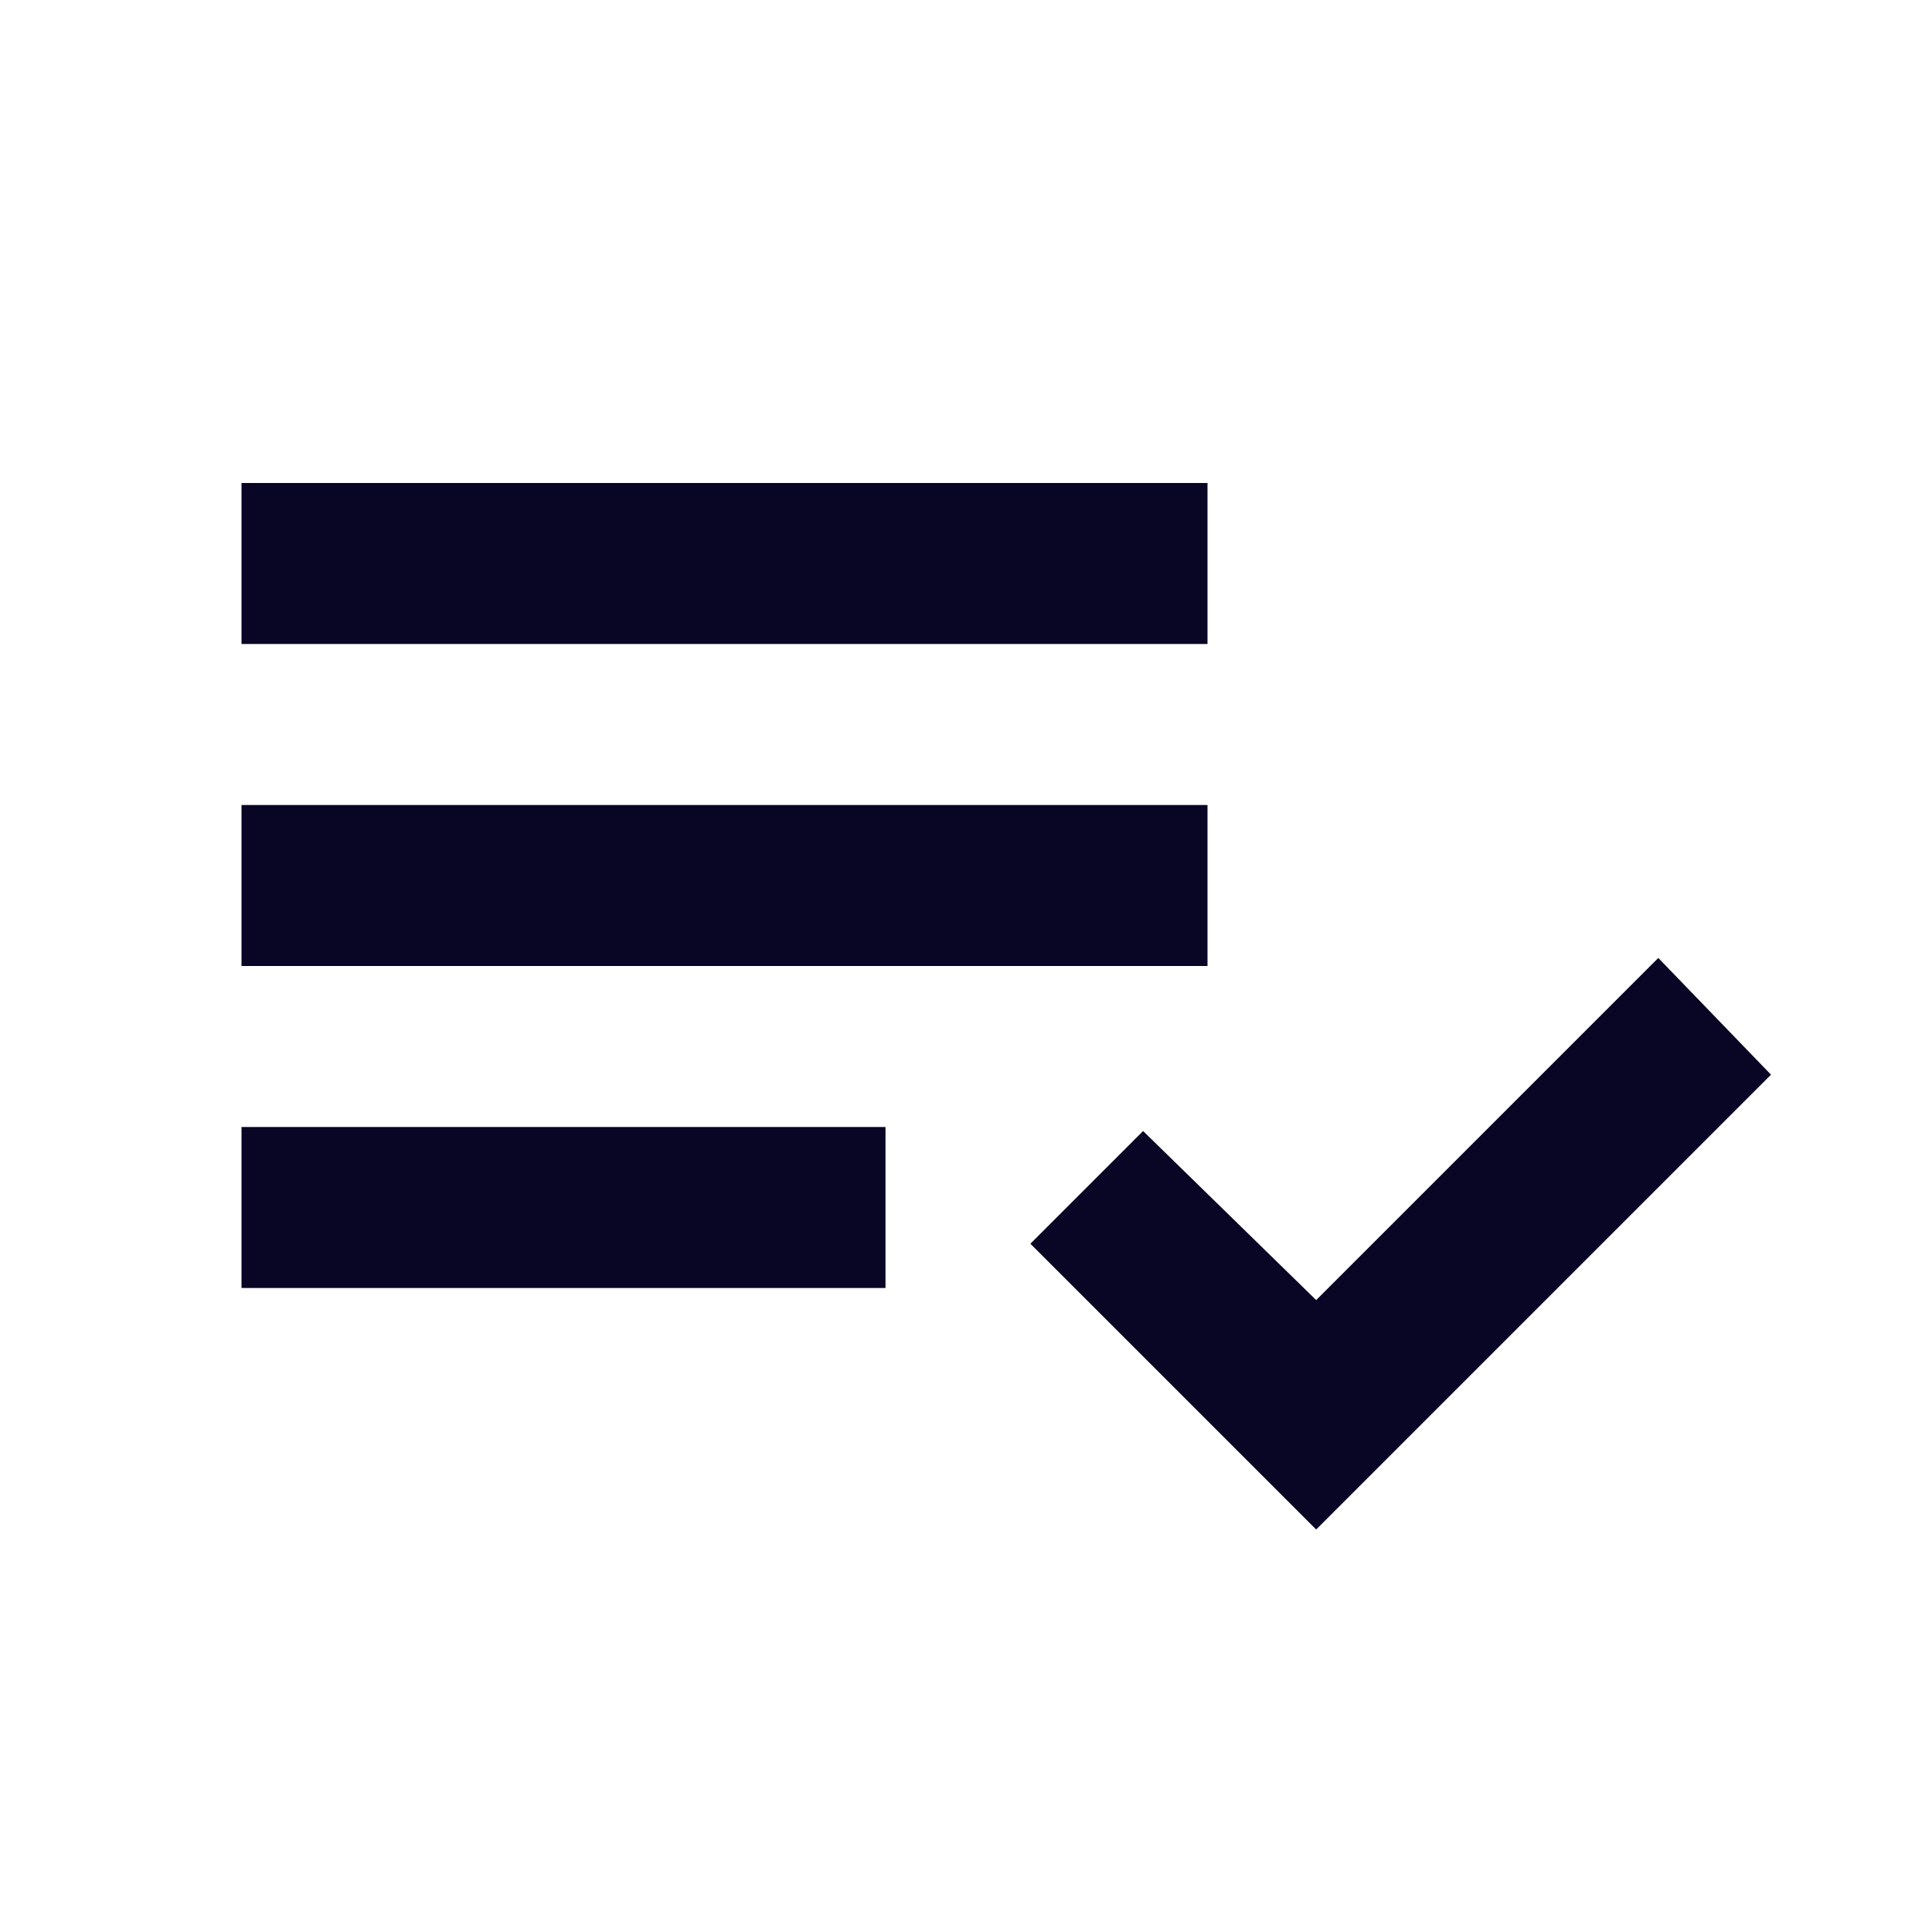
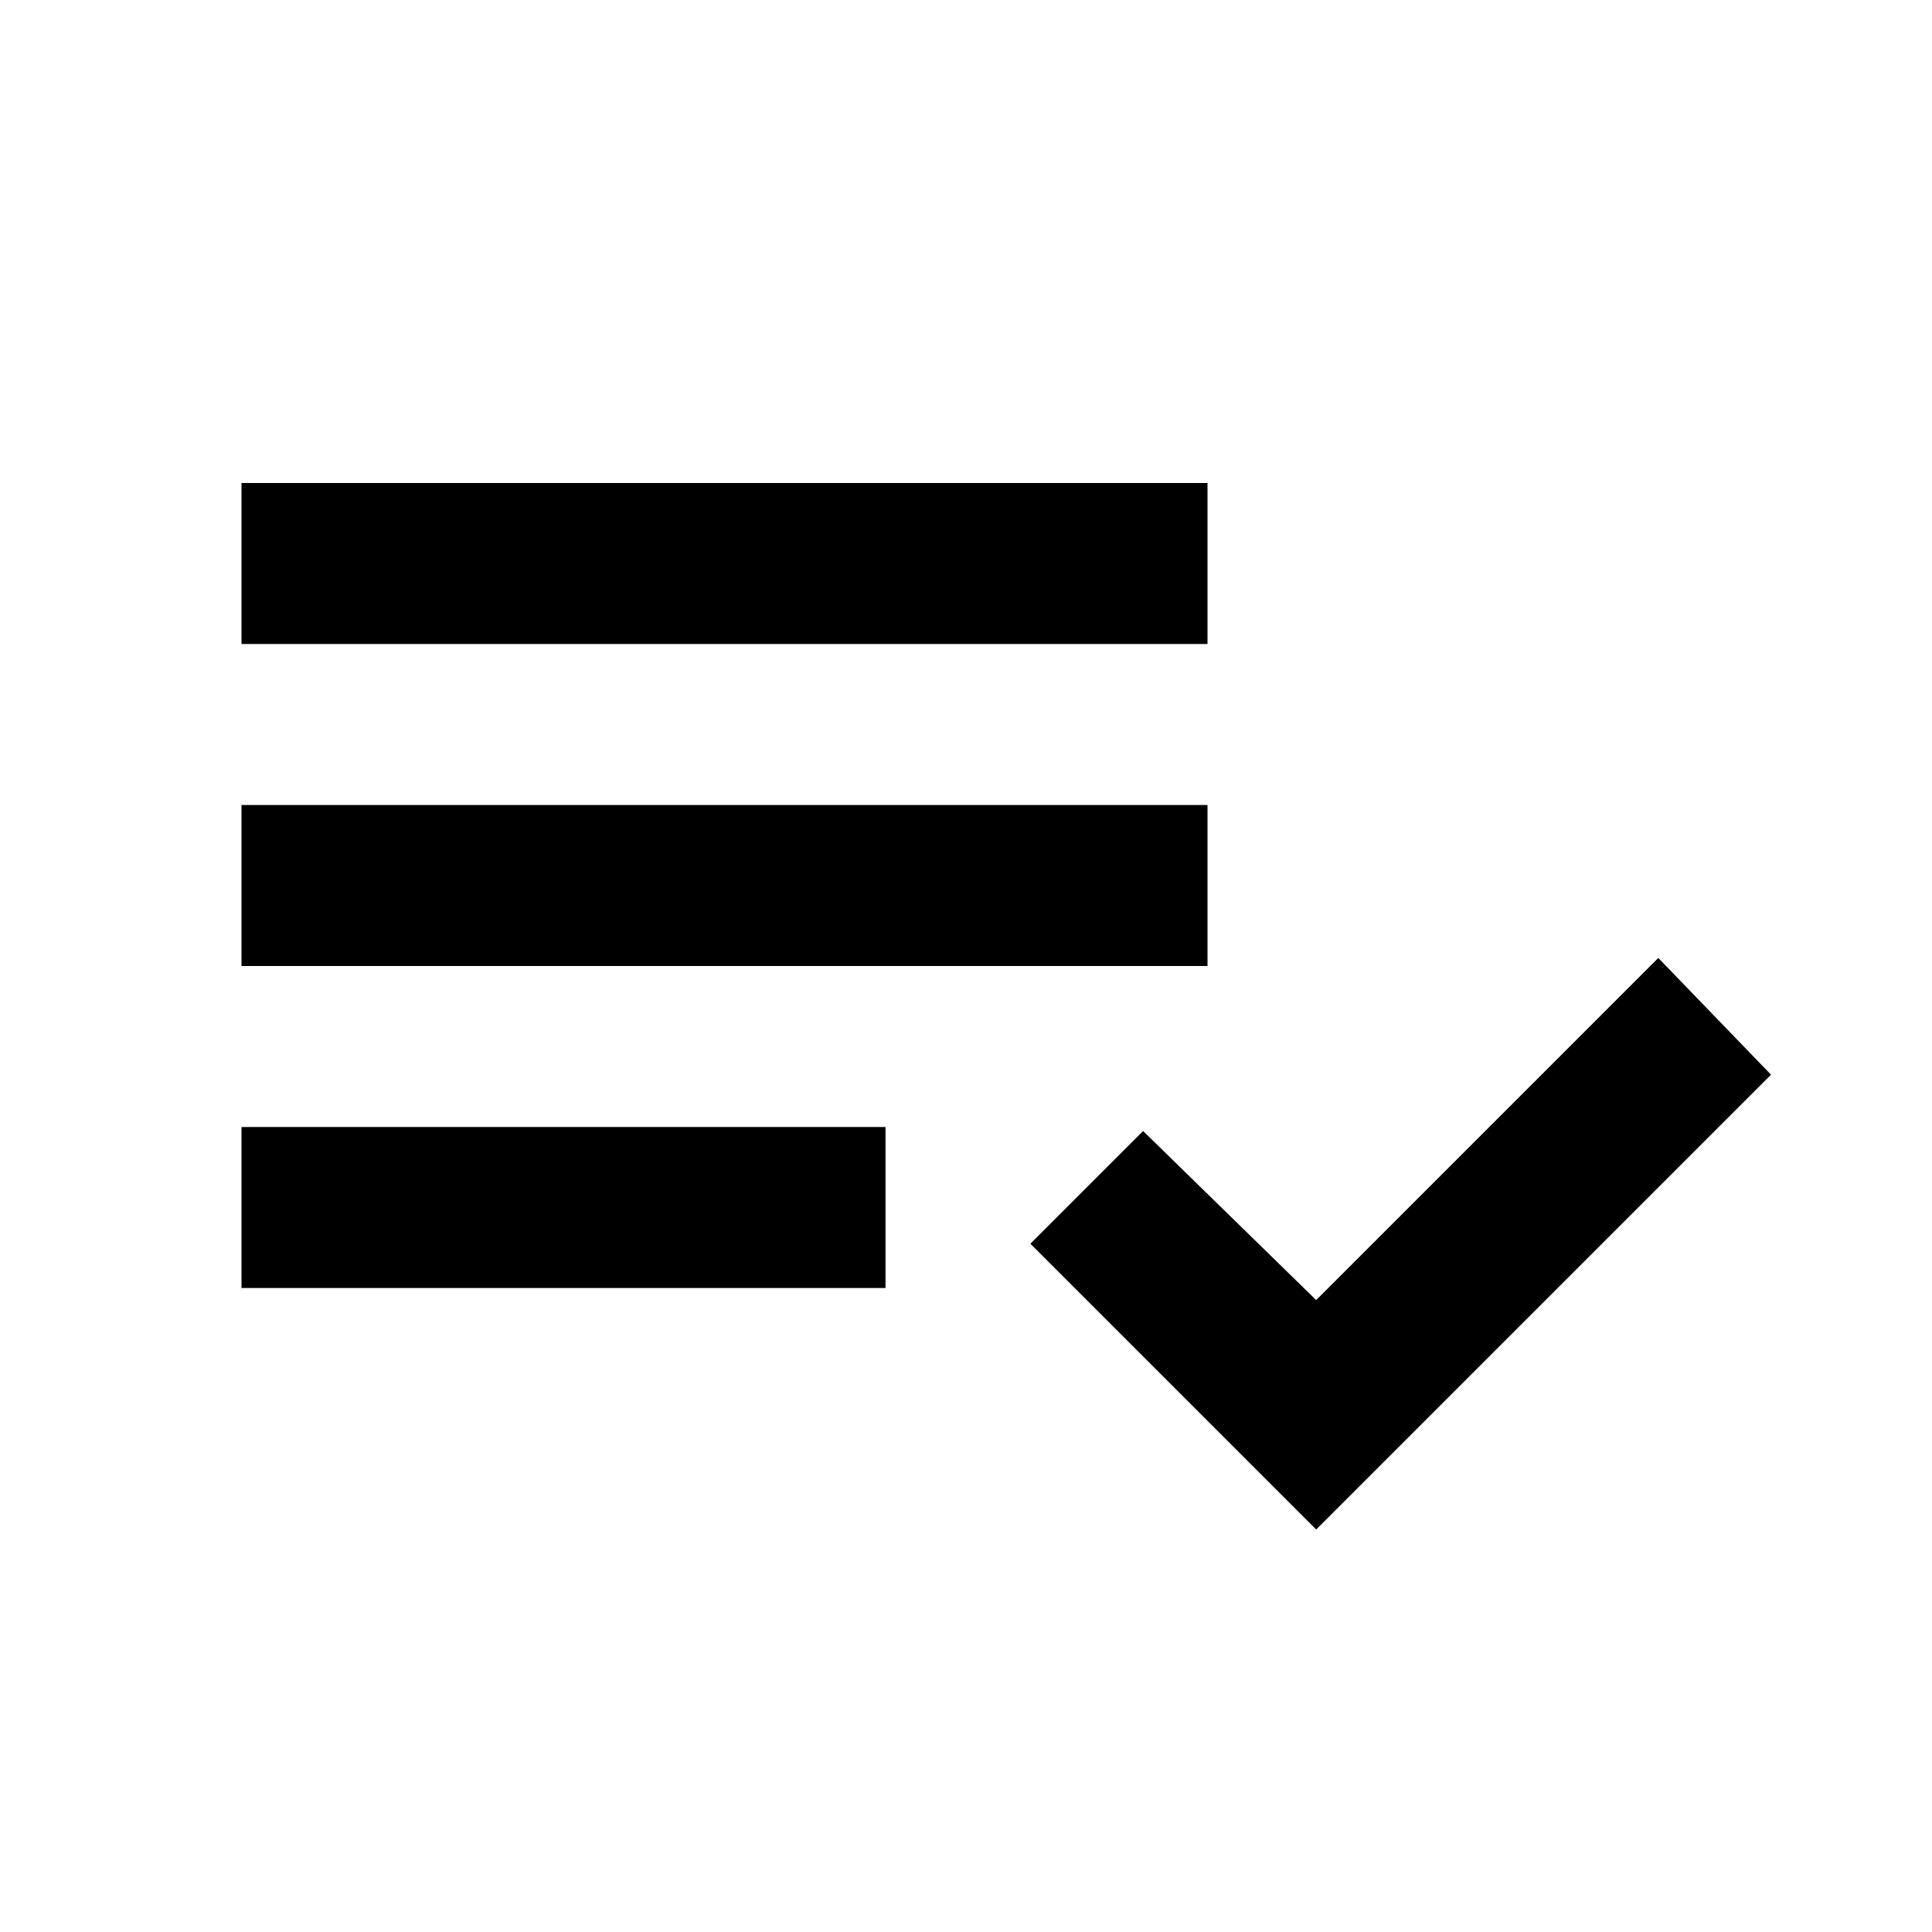
- <svg xmlns="http://www.w3.org/2000/svg" height="24" viewBox="0 -960 960 960" width="24">
-   <path d="M120-320v-80h320v80H120Zm0-160v-80h480v80H120Zm0-160v-80h480v80H120Zm534 440L512-342l56-56 86 84 170-170 56 58-226 226Z" fill="#080525" />
+ <svg xmlns="http://www.w3.org/2000/svg" height="24px" viewBox="0 -960 960 960" width="24px" fill="#000000">
+   <path d="M120-320v-80h320v80H120Zm0-160v-80h480v80H120Zm0-160v-80h480v80H120Zm534 440L512-342l56-56 86 84 170-170 56 58-226 226Z" />
</svg>
